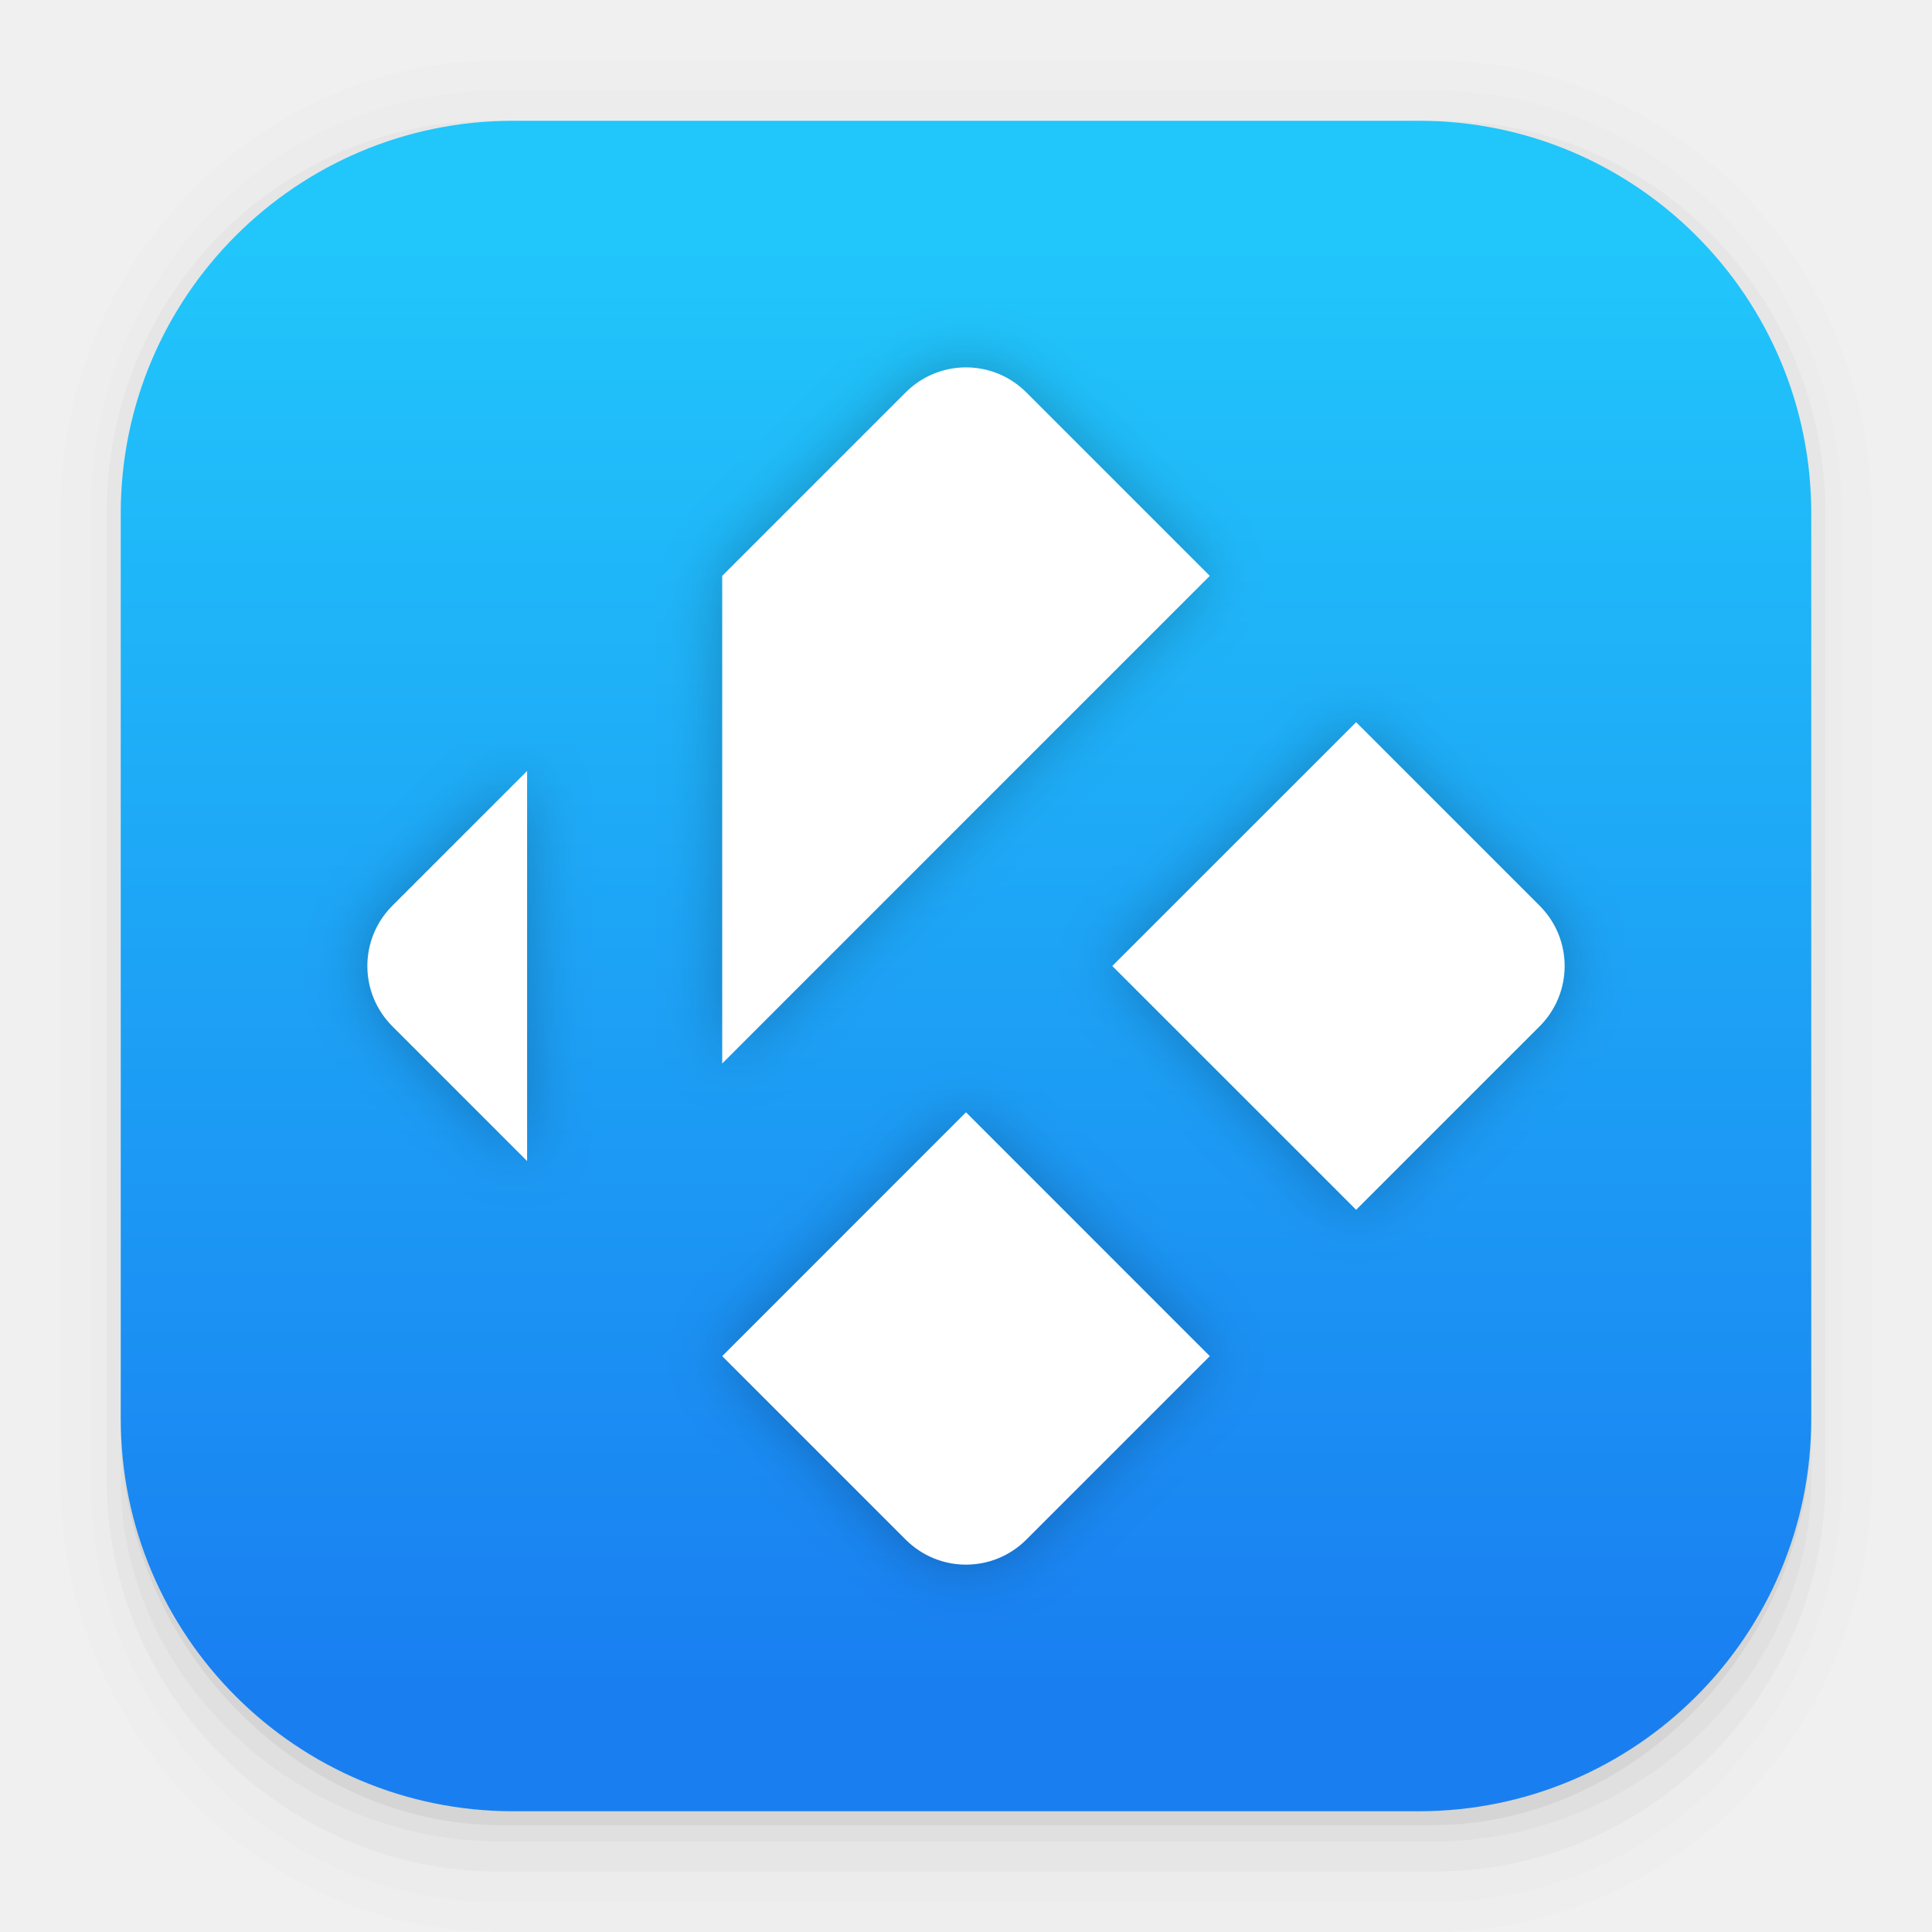
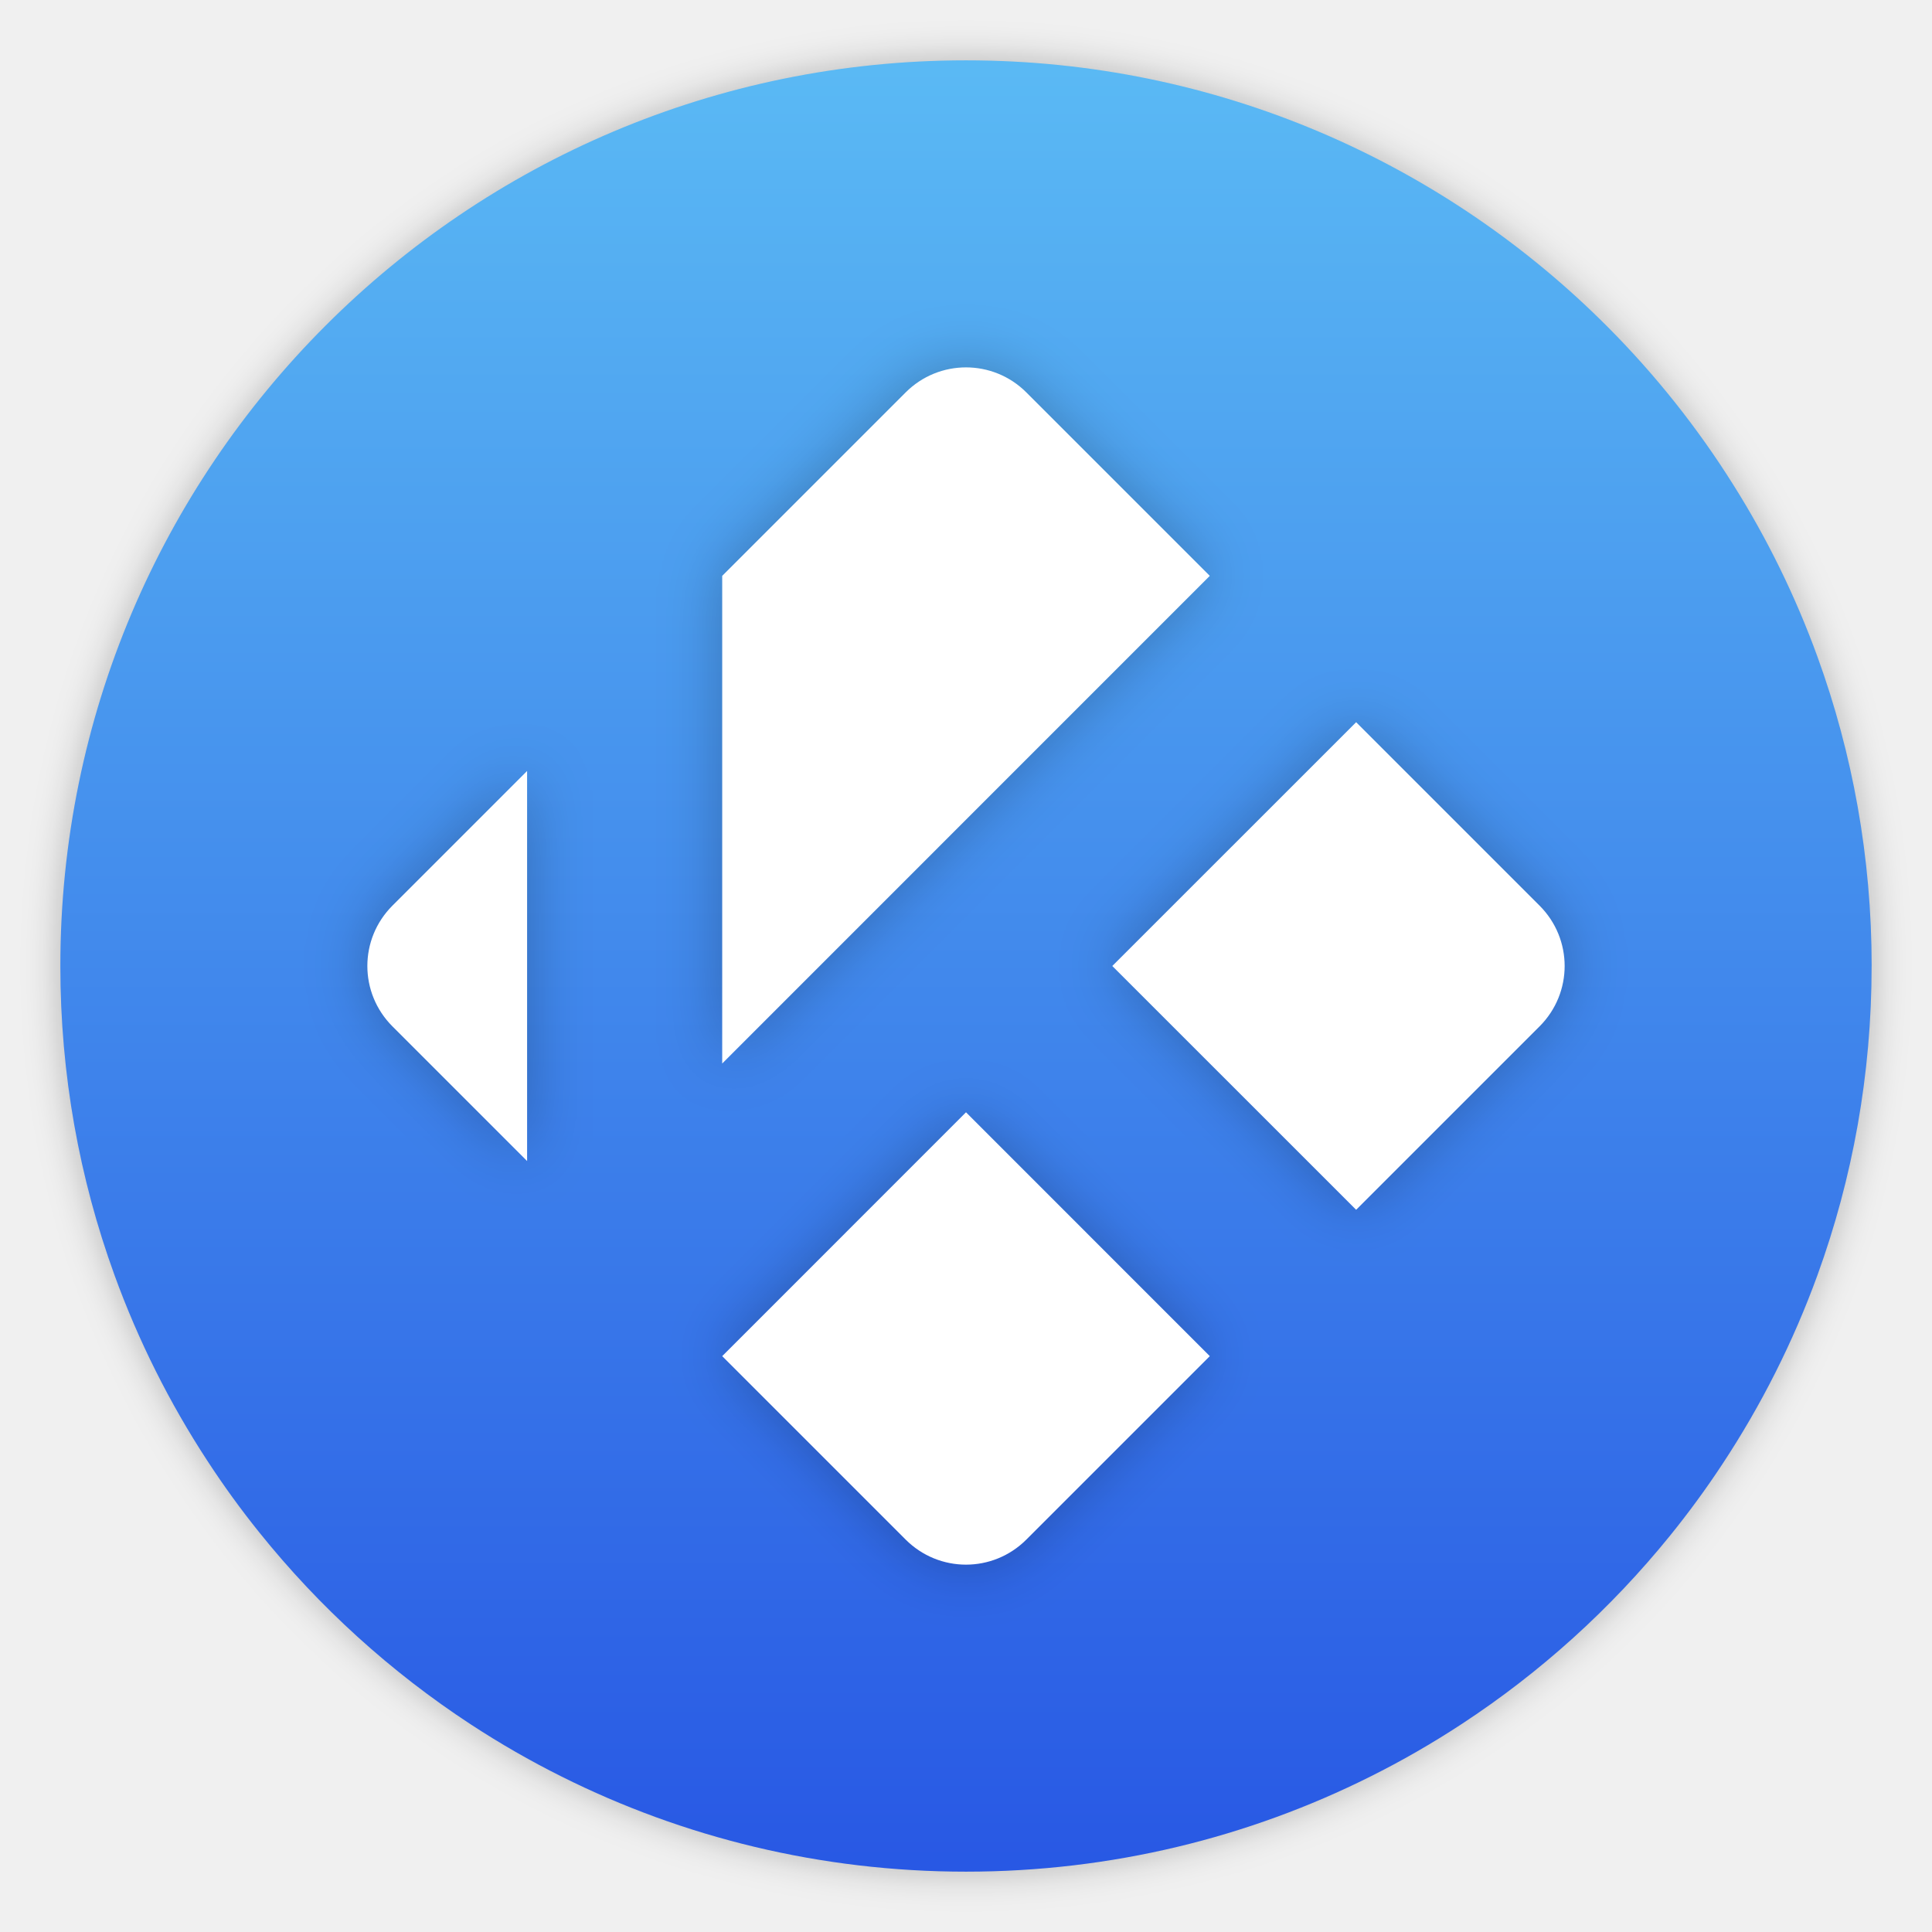
- <svg xmlns="http://www.w3.org/2000/svg" width="64" height="64" version="1.1">
-   <defs>
-     <filter id="filter878" x="-.06" y="-.06" width="1.12" height="1.12" color-interpolation-filters="sRGB">
-       <feGaussianBlur stdDeviation="0.992" />
+ <svg xmlns="http://www.w3.org/2000/svg" id="svg30" version="1.1" height="64" width="64">
+   <defs id="defs10">
+     <filter color-interpolation-filters="sRGB" height="1.12" width="1.12" y="-.06" x="-.06" id="filter878">
+       <feGaussianBlur id="feGaussianBlur2" stdDeviation="0.992" />
    </filter>
-     <linearGradient id="linearGradient895" x1="399.12" x2="399.12" y1="542.92" y2="520.64" gradientTransform="matrix(2.1429,0,0,2.1429,-826.36,-1107.5)" gradientUnits="userSpaceOnUse">
-       <stop stop-color="#197ff1" offset="0" />
-       <stop stop-color="#21c6fb" offset="1" />
+     <linearGradient gradientUnits="userSpaceOnUse" gradientTransform="matrix(2.1429,0,0,2.1429,-823.4547,-1119.823)" y2="520.64" y1="542.92" x2="399.12" x1="399.12" id="linearGradient895">
+       <stop id="stop5" offset="0" stop-color="#197ff1" />
+       <stop id="stop7" offset="1" stop-color="#21c6fb" />
+     </linearGradient>
+     <style id="current-color-scheme" type="text/css">.ColorScheme-Text {
+         color:#31363b;
+       }
+       .ColorScheme-Background {
+         color:#eff0f1;
+       }
+       .ColorScheme-Highlight {
+         color:#3daee9;
+       }
+       .ColorScheme-ViewText {
+         color:#31363b;
+       }
+       .ColorScheme-ViewBackground {
+         color:#fcfcfc;
+       }
+       .ColorScheme-ViewHover {
+         color:#93cee9;
+       }
+       .ColorScheme-ViewFocus{
+         color:#3daee9;
+       }
+       .ColorScheme-ButtonText {
+         color:#31363b;
+       }
+       .ColorScheme-ButtonBackground {
+         color:#eff0f1;
+       }
+       .ColorScheme-ButtonHover {
+         color:#93cee9;
+       }
+       .ColorScheme-ButtonFocus{
+         color:#3daee9;
+       }</style>
+     <style type="text/css" id="style862" />
+     <filter id="filter11290" x="-.024" y="-.024" width="1.048" height="1.048" color-interpolation-filters="sRGB">
+       <feGaussianBlur stdDeviation="0.159" id="feGaussianBlur864" />
+     </filter>
+     <linearGradient id="linearGradient1005" x1="8.255" x2="8.255" y1="16.379" y2=".588" gradientTransform="matrix(3.779602,0,0,3.779602,-0.133462,0.0247915)" gradientUnits="userSpaceOnUse">
+       <stop stop-color="#2858e4" offset="0" id="stop867" />
+       <stop stop-color="#5ab9f4" offset="1" id="stop869" />
    </linearGradient>
  </defs>
-   <g transform="scale(3.7796)" shape-rendering="auto">
-     <path d="m4.369 0.529c-2.114 0-3.84 1.784-3.84 3.968v8.467c0 2.185 1.726 3.968 3.84 3.968h8.194c2.114 0 3.84-1.784 3.84-3.968v-8.467c0-2.185-1.726-3.968-3.84-3.968zm0.257 0.521h7.681c1.844 0 3.329 1.534 3.329 3.44v7.937c0 1.906-1.485 3.44-3.329 3.44h-7.681c-1.844 0-3.329-1.534-3.329-3.44v-7.937c0-1.906 1.485-3.44 3.329-3.44z" color="#000000" color-rendering="auto" dominant-baseline="auto" image-rendering="auto" opacity=".01" solid-color="#000000" stop-color="#000000" style="font-feature-settings:normal;font-variant-alternates:normal;font-variant-caps:normal;font-variant-east-asian:normal;font-variant-ligatures:normal;font-variant-numeric:normal;font-variant-position:normal;font-variation-settings:normal;inline-size:0;isolation:auto;mix-blend-mode:normal;shape-margin:0;shape-padding:0;text-decoration-color:#000000;text-decoration-line:none;text-decoration-style:solid;text-indent:0;text-orientation:mixed;text-transform:none;white-space:normal" />
-     <path d="m4.359 0.794c-1.967 0-3.564 1.653-3.564 3.688v8.5c0 2.035 1.597 3.688 3.564 3.688h8.216c1.967 0 3.564-1.653 3.564-3.688v-8.5c0-2.035-1.598-3.688-3.564-3.688zm0.272 0.256h7.672c1.842 0 3.325 1.534 3.325 3.44v7.937c0 1.906-1.483 3.44-3.325 3.44h-7.672c-1.842 0-3.325-1.534-3.325-3.44v-7.937c0-1.906 1.483-3.44 3.325-3.44z" color="#000000" color-rendering="auto" dominant-baseline="auto" image-rendering="auto" opacity=".01" solid-color="#000000" stop-color="#000000" style="font-feature-settings:normal;font-variant-alternates:normal;font-variant-caps:normal;font-variant-east-asian:normal;font-variant-ligatures:normal;font-variant-numeric:normal;font-variant-position:normal;font-variation-settings:normal;inline-size:0;isolation:auto;mix-blend-mode:normal;shape-margin:0;shape-padding:0;text-decoration-color:#000000;text-decoration-line:none;text-decoration-style:solid;text-indent:0;text-orientation:mixed;text-transform:none;white-space:normal" />
-     <path d="m4.31 1.058c-1.866 0-3.375 1.538-3.375 3.439v8.467c0 1.901 1.57 3.439 3.436 3.439h8.2c1.866 0 3.427-1.538 3.427-3.439v-8.467c0-1.901-1.51-3.439-3.376-3.439h-0.097c1.794 0.087 3.214 1.582 3.214 3.432v7.937c0 1.906-1.506 3.44-3.377 3.44h-7.79c-1.871 0-3.377-1.534-3.377-3.44v-7.937c0-1.85 1.42-3.345 3.214-3.432z" color="#000000" color-rendering="auto" dominant-baseline="auto" image-rendering="auto" opacity=".03" solid-color="#000000" stop-color="#000000" style="font-feature-settings:normal;font-variant-alternates:normal;font-variant-caps:normal;font-variant-east-asian:normal;font-variant-ligatures:normal;font-variant-numeric:normal;font-variant-position:normal;font-variation-settings:normal;inline-size:0;isolation:auto;mix-blend-mode:normal;shape-margin:0;shape-padding:0;text-decoration-color:#000000;text-decoration-line:none;text-decoration-style:solid;text-indent:0;text-orientation:mixed;text-transform:none;white-space:normal" />
-     <path transform="scale(.26458)" d="m4 46.969v2.031c0 6.648 5.896 12 12.544 12h30.961c6.648 0 12.495-5.352 12.495-12v-1.992c-0.021 7.185-5.81 12.963-13 12.963h-29.998c-7.203 0-13.002-5.799-13.002-13.002z" color="#000000" color-rendering="auto" dominant-baseline="auto" image-rendering="auto" opacity=".03" solid-color="#000000" stop-color="#000000" style="font-feature-settings:normal;font-variant-alternates:normal;font-variant-caps:normal;font-variant-east-asian:normal;font-variant-ligatures:normal;font-variant-numeric:normal;font-variant-position:normal;font-variation-settings:normal;inline-size:0;isolation:auto;mix-blend-mode:normal;shape-margin:0;shape-padding:0;text-decoration-color:#000000;text-decoration-line:none;text-decoration-style:solid;text-indent:0;text-orientation:mixed;text-transform:none;white-space:normal" />
-     <path d="m1.058 11.906v0.592c0 1.939 1.573 3.499 3.332 3.499h8.16c1.759 0 3.324-1.561 3.324-3.499v-0.581c-0.006 2.095-1.537 3.78-3.439 3.78h-7.937c-1.906 0-3.44-1.691-3.44-3.792z" color="#000000" color-rendering="auto" dominant-baseline="auto" image-rendering="auto" opacity=".05" solid-color="#000000" stop-color="#000000" style="font-feature-settings:normal;font-variant-alternates:normal;font-variant-caps:normal;font-variant-east-asian:normal;font-variant-ligatures:normal;font-variant-numeric:normal;font-variant-position:normal;font-variation-settings:normal;inline-size:0;isolation:auto;mix-blend-mode:normal;shape-margin:0;shape-padding:0;text-decoration-color:#000000;text-decoration-line:none;text-decoration-style:solid;text-indent:0;text-orientation:mixed;text-transform:none;white-space:normal" />
+   <circle transform="scale(3.779602)" id="circle892" stroke-width="0.14" opacity="0.25" filter="url(#filter11290)" r="7.938" cy="8.467" cx="8.467" />
+   <path id="path894" stroke-width="0.117" fill="url(#linearGradient1005)" d="m 62,32 c 0,3.596 -0.633,7.045 -1.794,10.24 -0.807,2.221 -1.869,4.321 -3.152,6.264 -0.538,0.817 -1.116,1.605 -1.729,2.363 -1.964,2.426 -4.298,4.538 -6.919,6.253 -0.965,0.632 -1.968,1.21 -3.006,1.728 -4.032,2.018 -8.584,3.153 -13.401,3.153 -4.817,0 -9.369,-1.135 -13.401,-3.153 C 17.56,58.33 16.556,57.752 15.591,57.12 12.938,55.382 10.576,53.237 8.596,50.771 7.981,50.007 7.404,49.211 6.867,48.387 5.618,46.477 4.583,44.416 3.792,42.237 2.631,39.042 1.999,35.595 1.999,32 c 0,-16.569 13.432,-30.001 30.001,-30.001 8.317,0 15.843,3.385 21.277,8.851 1.566,1.575 2.958,3.323 4.144,5.214 1.121,1.78 2.057,3.688 2.786,5.695 1.161,3.196 1.794,6.644 1.794,10.24 z" style="fill:url(#linearGradient1005)" />
+   <path id="path26" stroke-width="1.615" opacity=".25" filter="url(#filter878)" d="m32 12.17c-0.723 0-1.446 0.276-2 0.83l-6.076 6.076v16.154l16.152-16.154-6.076-6.076c-0.554-0.554-1.277-0.83-2-0.83zm12.924 11.754-8.078 8.076 8.078 8.076 6.076-6.076c1.108-1.108 1.108-2.892 0-4l-6.076-6.076zm-27.463 1.615-4.461 4.461c-1.108 1.108-1.108 2.892 0 4l4.461 4.461v-12.922zm14.539 11.307-8.076 8.078 6.076 6.076c1.108 1.108 2.892 1.108 4 0l6.076-6.076-8.076-8.078z" />
+   <path id="path28" stroke-width="1.615" fill="#fff" d="m32 12.17c-0.723 0-1.446 0.276-2 0.83l-6.076 6.076v16.154l16.152-16.154-6.076-6.076c-0.554-0.554-1.277-0.83-2-0.83zm12.924 11.754-8.078 8.076 8.078 8.076 6.076-6.076c1.108-1.108 1.108-2.892 0-4l-6.076-6.076zm-27.463 1.615-4.461 4.461c-1.108 1.108-1.108 2.892 0 4l4.461 4.461v-12.922zm14.539 11.307-8.076 8.078 6.076 6.076c1.108 1.108 2.892 1.108 4 0l6.076-6.076-8.076-8.078z" />
+   <g transform="matrix(3.779602,0,0,3.779602,-92.97244,-20.37491)" id="g890" stroke-width="0.265">
+     <text id="text876" xml:space="preserve" style="line-height:1.25" word-spacing="0px" letter-spacing="0px" font-size="10.583px" font-family="'Noto Serif CJK SC'" fill="#000000" y="9.058" x="29.472">
+       <tspan id="tspan874" stroke-width="0.265" y="19.694" x="29.472" />
+     </text>
+     <circle id="circle878" fill="#5e4aa6" r="0" cy="-338.47" cx="-297.6" />
+     <g id="g888" fill="#5e4aa6" transform="translate(32.763,-10.103)">
+       <circle id="circle880" r="0" cy="-338.77" cx="-299.02" />
+       <circle id="circle882" fill-rule="evenodd" r="0" cy="-3.949" cx="-8.106" />
+       <circle id="circle884" r="0" cy="-357.69" cx="-278.25" />
+       <circle id="circle886" fill-rule="evenodd" r="0" cy="-22.859" cx="12.663" />
+     </g>
  </g>
-   <rect x="4" y="4" width="56" height="56" rx="13.002" ry="13.002" fill="url(#linearGradient895)" stroke-width="3.78" />
-   <path d="m32 12.17c-0.723 0-1.446 0.276-2 0.83l-6.076 6.076v16.154l16.152-16.154-6.076-6.076c-0.554-0.554-1.277-0.83-2-0.83zm12.924 11.754-8.078 8.076 8.078 8.076 6.076-6.076c1.108-1.108 1.108-2.892 0-4l-6.076-6.076zm-27.463 1.615-4.461 4.461c-1.108 1.108-1.108 2.892 0 4l4.461 4.461v-12.922zm14.539 11.307-8.076 8.078 6.076 6.076c1.108 1.108 2.892 1.108 4 0l6.076-6.076-8.076-8.078z" filter="url(#filter878)" opacity=".25" stroke-width="1.615" />
-   <path d="m32 12.17c-0.723 0-1.446 0.276-2 0.83l-6.076 6.076v16.154l16.152-16.154-6.076-6.076c-0.554-0.554-1.277-0.83-2-0.83zm12.924 11.754-8.078 8.076 8.078 8.076 6.076-6.076c1.108-1.108 1.108-2.892 0-4l-6.076-6.076zm-27.463 1.615-4.461 4.461c-1.108 1.108-1.108 2.892 0 4l4.461 4.461v-12.922zm14.539 11.307-8.076 8.078 6.076 6.076c1.108 1.108 2.892 1.108 4 0l6.076-6.076-8.076-8.078z" fill="#fff" stroke-width="1.615" />
+   <g id="g904" stroke-width="0.265" fill="#5e4aa6" transform="matrix(3.779602,0,0,3.779602,-93.07522,-20.35032)">
+     <circle id="circle896" r="0" cy="-328.38" cx="-330.35" />
+     <circle id="circle898" r="0" cy="-326.25" cx="-312.11" />
+     <circle id="circle900" r="0" cy="-333.07" cx="-306.02" />
+     <circle id="circle902" r="0" cy="-326.01" cx="-308.84" />
+   </g>
</svg>
